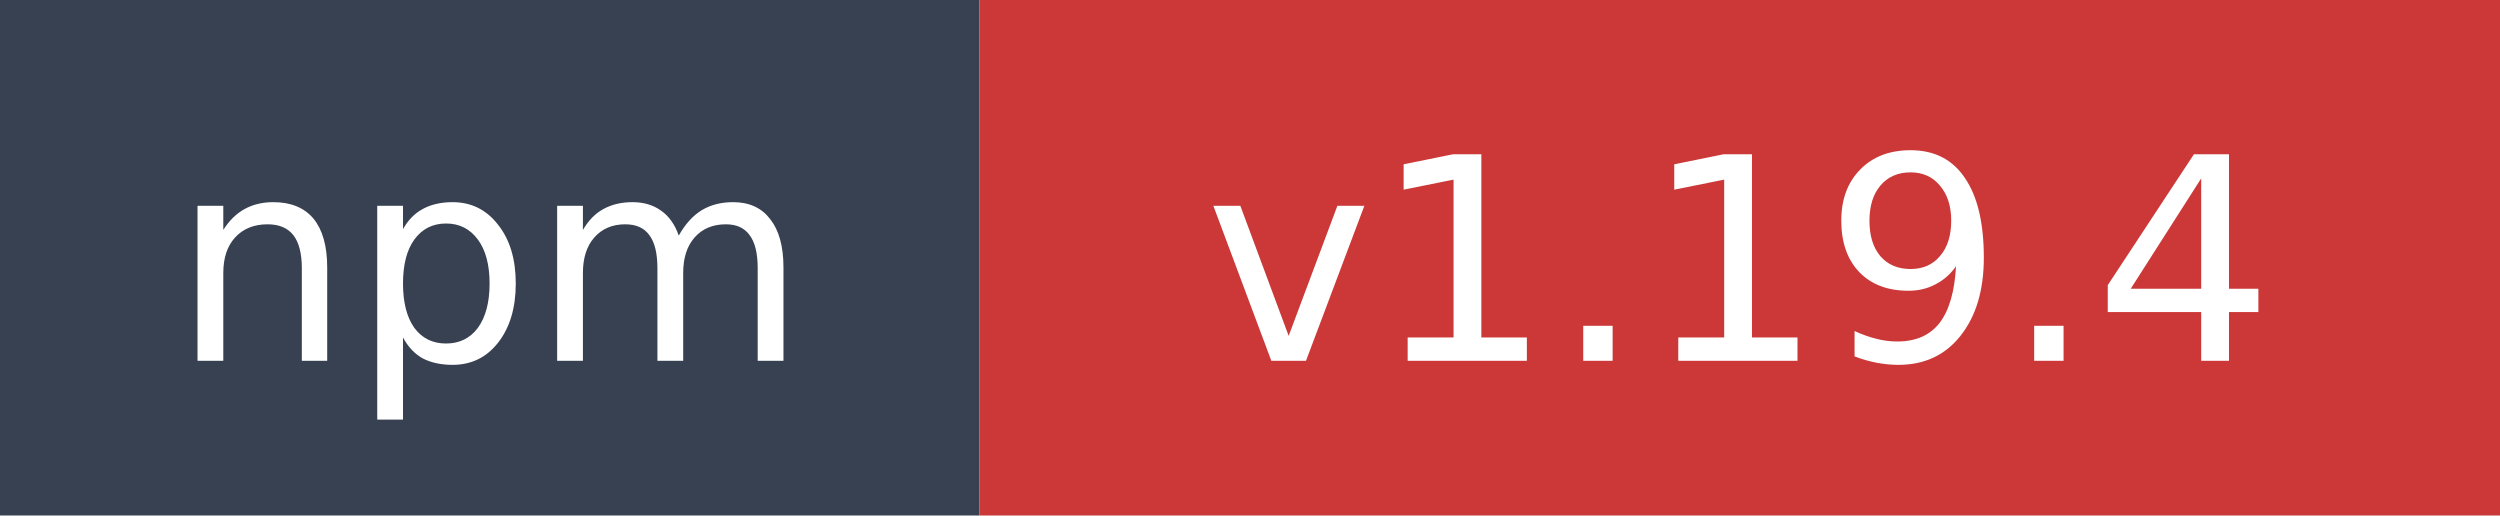
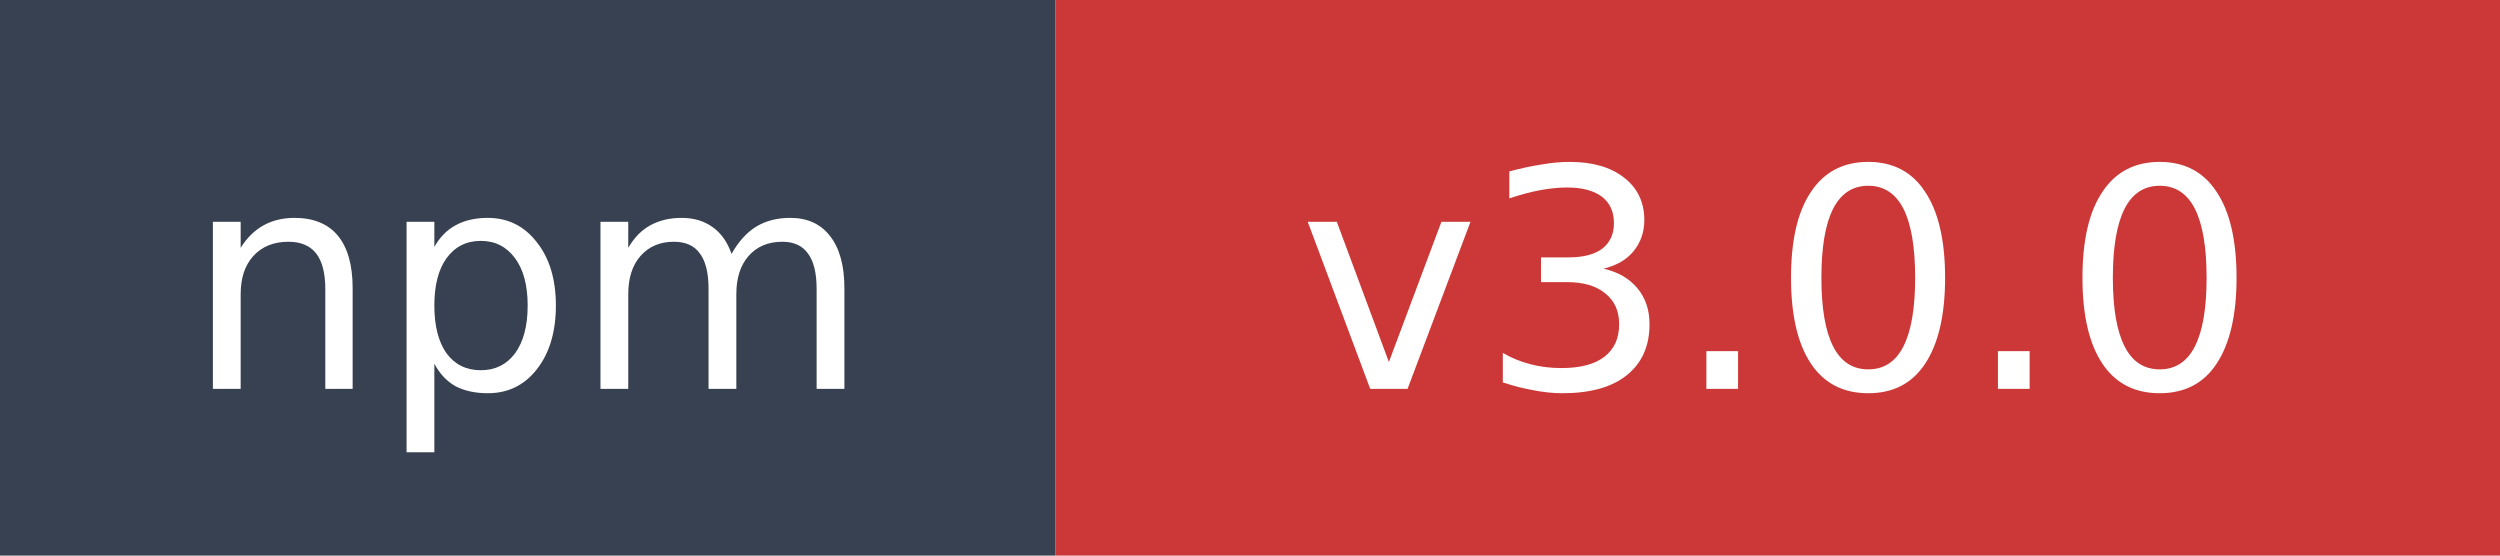
- <svg xmlns="http://www.w3.org/2000/svg" width="97" height="20" role="img" aria-label="npm: v1.19.4">
+ <svg xmlns="http://www.w3.org/2000/svg" width="90" height="20" role="img" aria-label="npm: v3.0.0">
  <rect width="38" height="20" fill="#374151" />
-   <rect x="38" width="59" height="20" fill="#cb3837" />
+   <rect x="38" width="52" height="20" fill="#cb3837" />
  <text x="19" y="14" fill="#ffffff" font-family="Verdana,Geneva,DejaVu Sans,sans-serif" font-size="11" text-anchor="middle">npm</text>
-   <text x="67.5" y="14" fill="#ffffff" font-family="Verdana,Geneva,DejaVu Sans,sans-serif" font-size="11" text-anchor="middle">v1.19.4</text>
+   <text x="64" y="14" fill="#ffffff" font-family="Verdana,Geneva,DejaVu Sans,sans-serif" font-size="11" text-anchor="middle">v3.0.0</text>
</svg>
